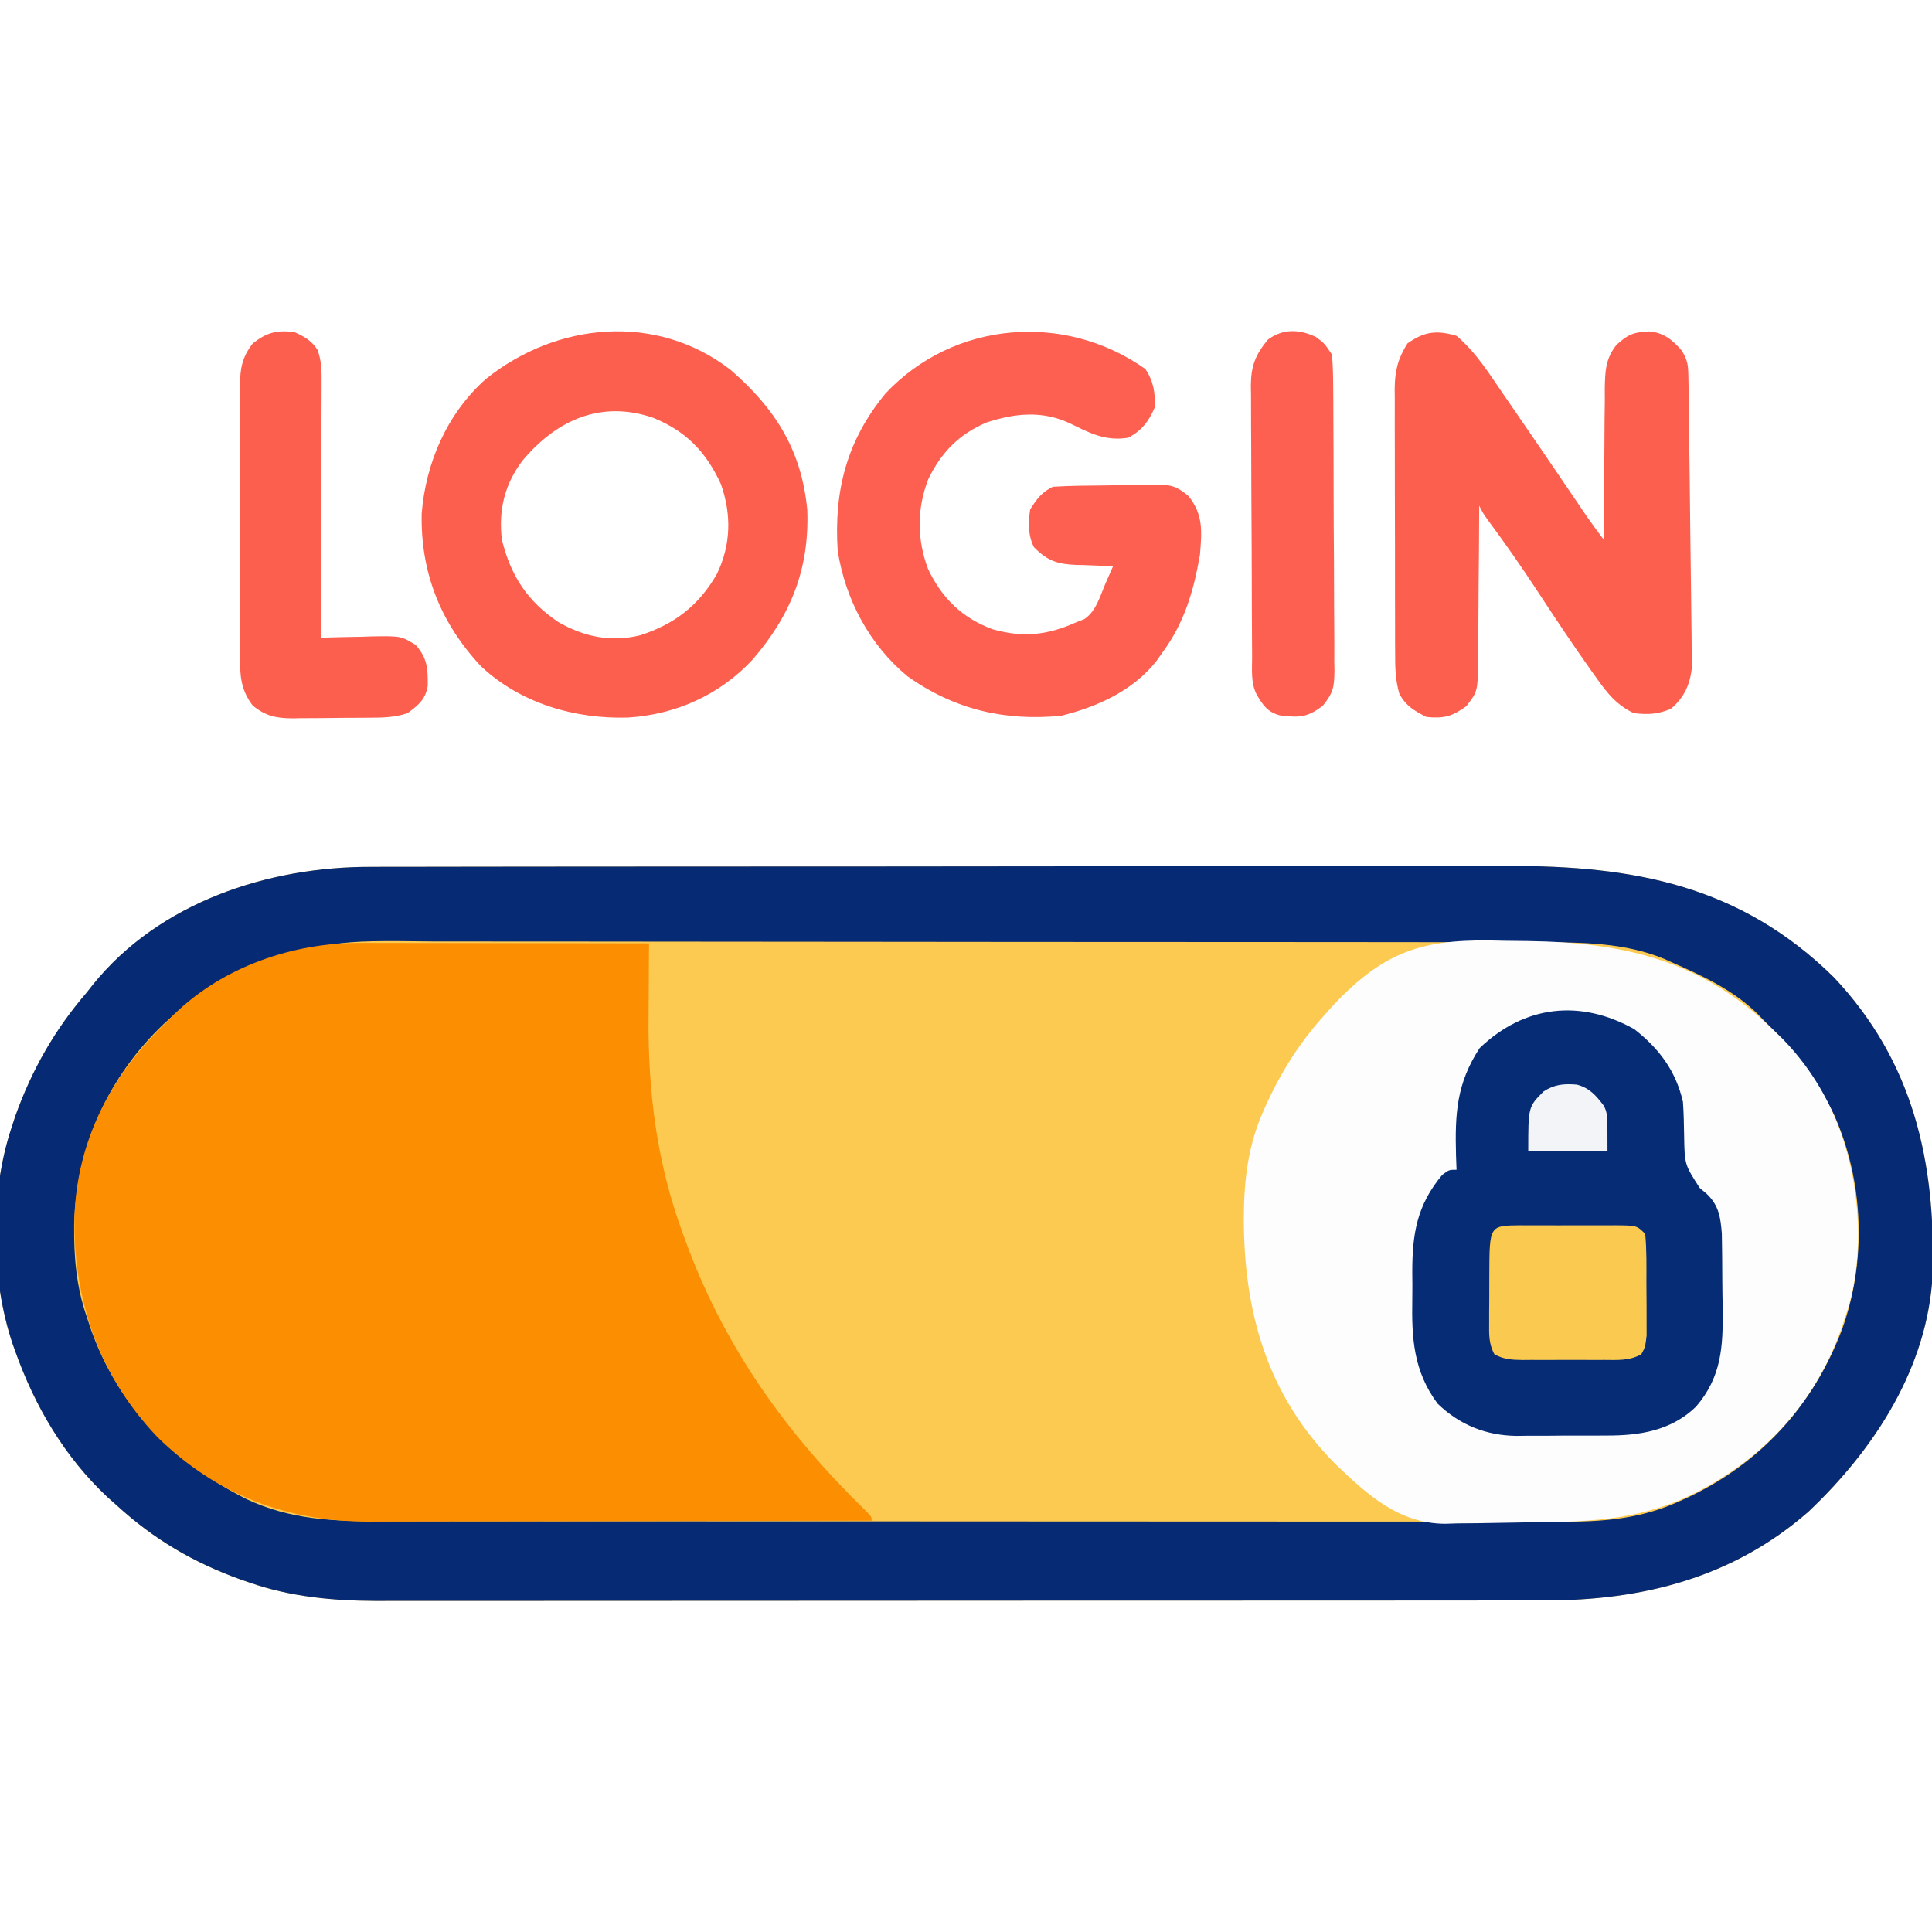
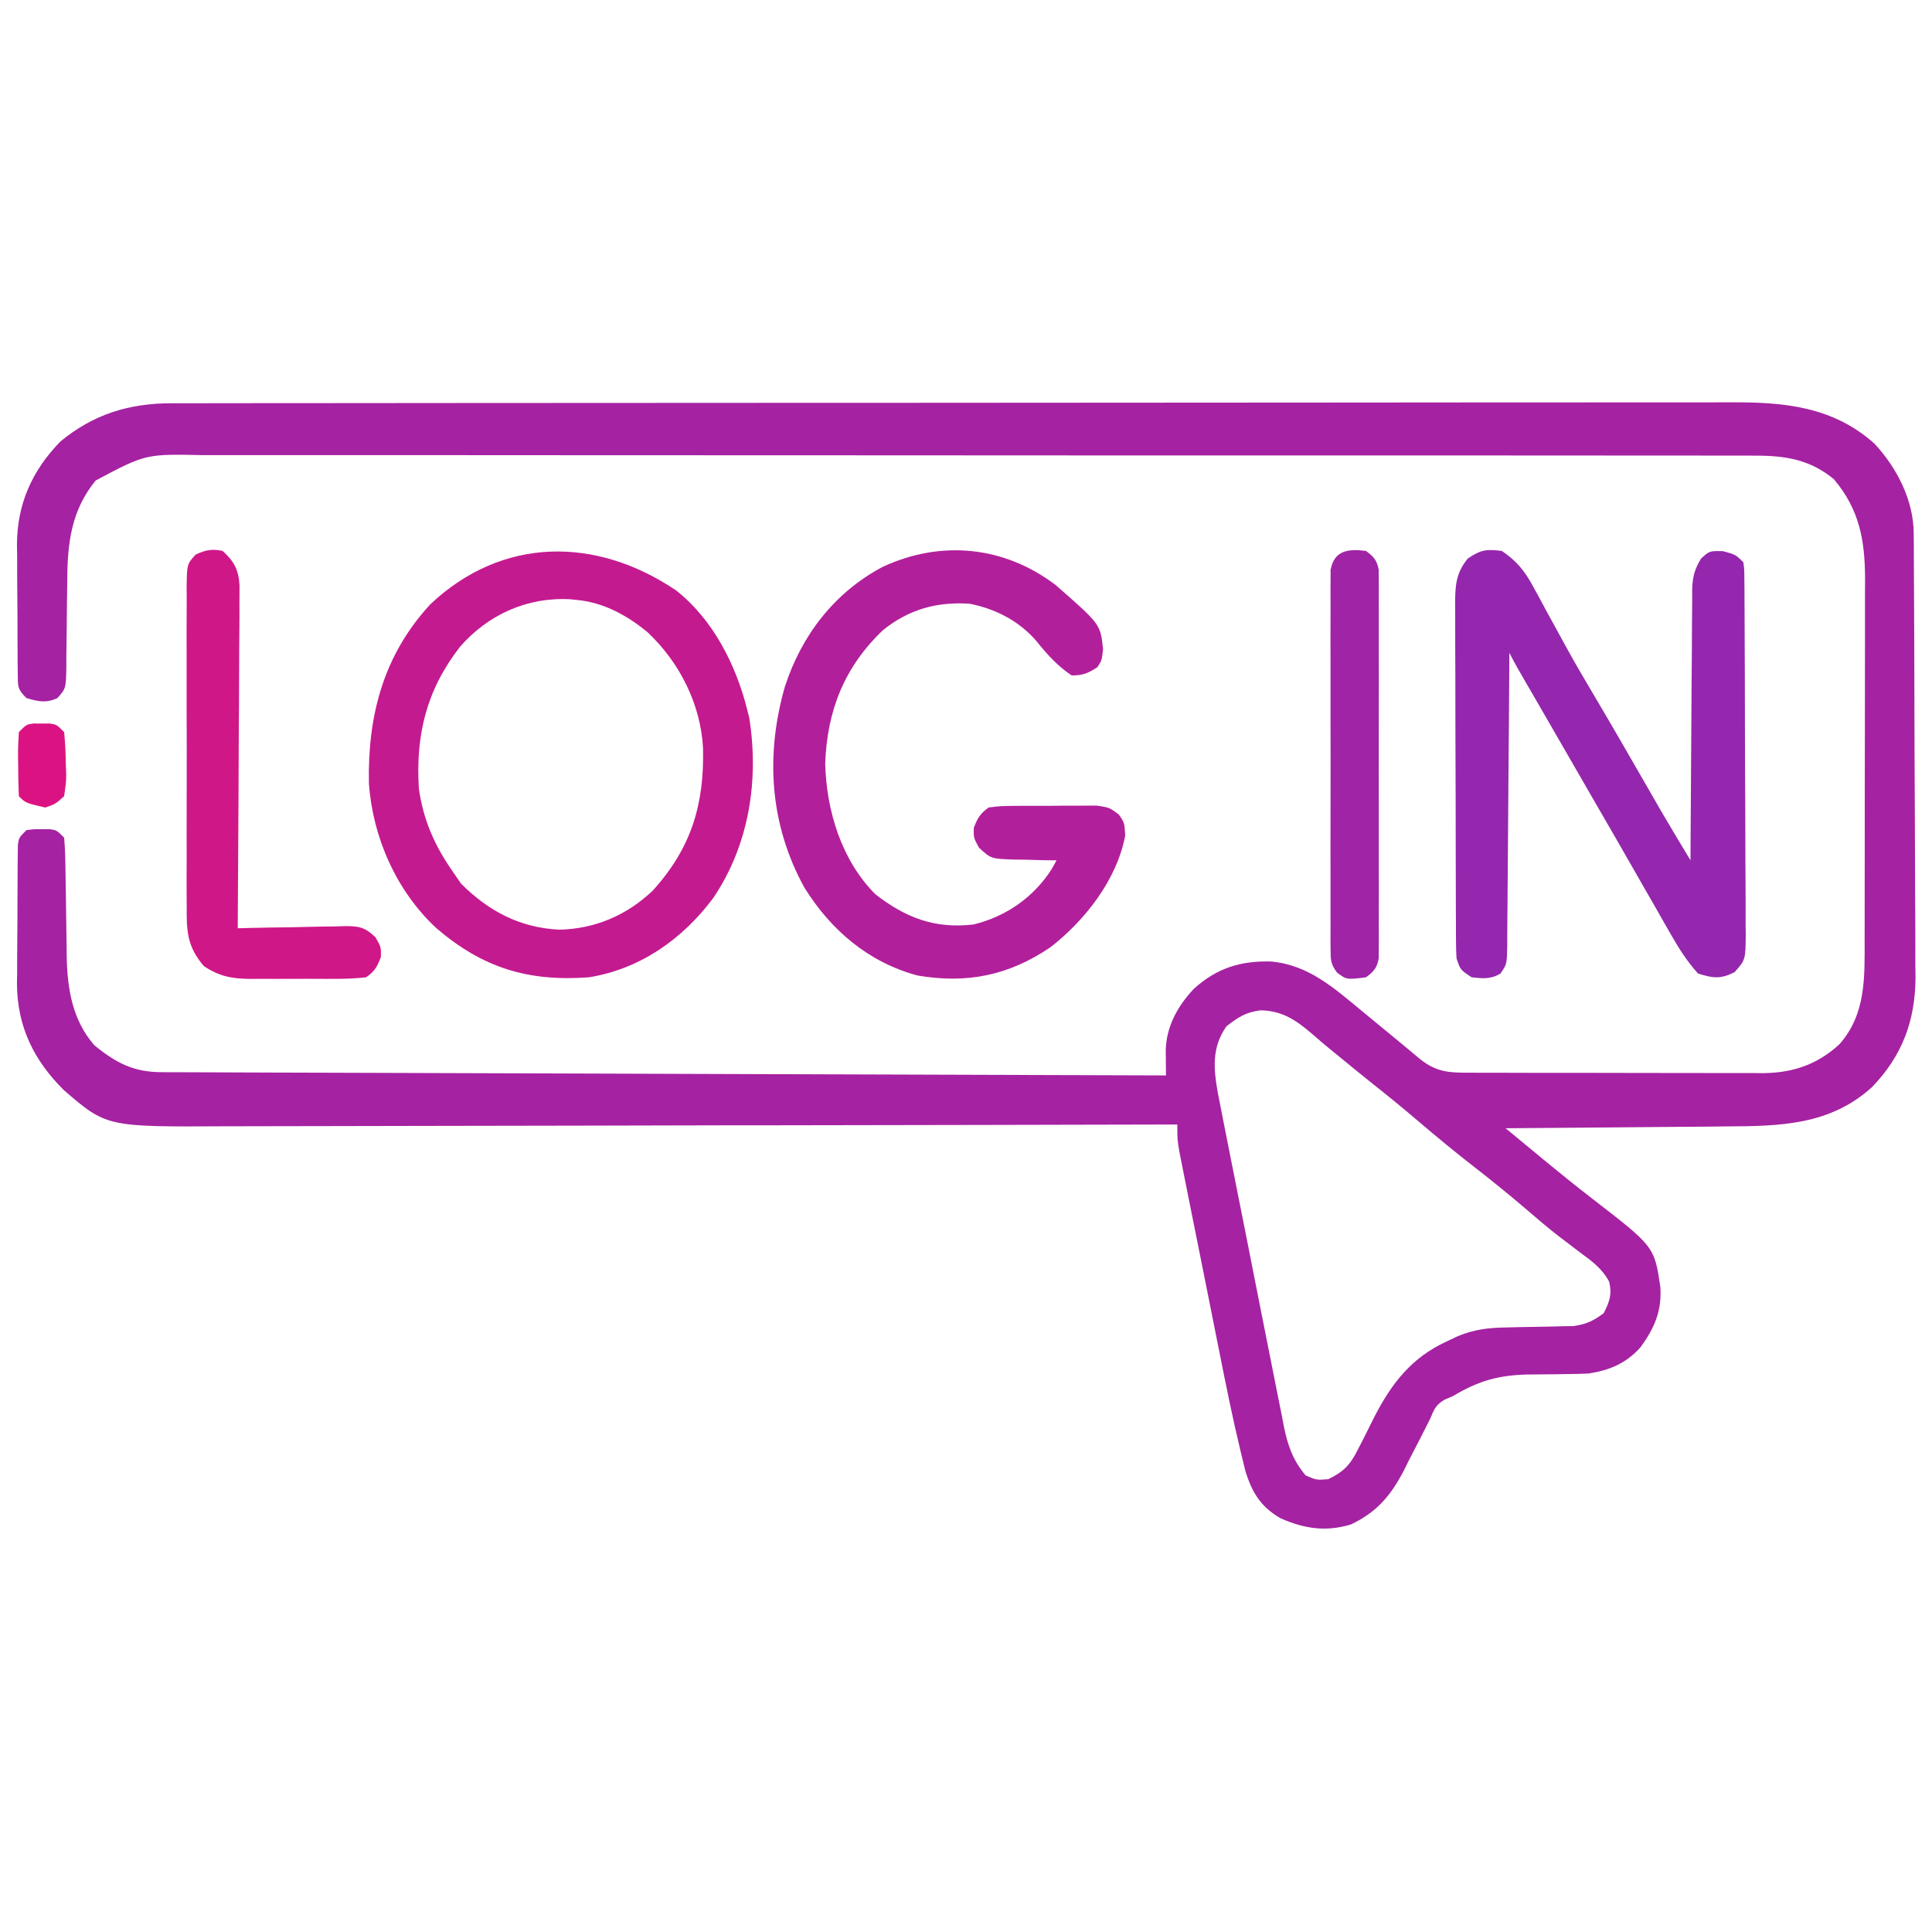
<svg xmlns="http://www.w3.org/2000/svg" version="1.1" width="512" height="512">
-   <path d="M0 0 C1.416 -0.004 2.831 -0.008 4.247 -0.014 C8.109 -0.026 11.972 -0.026 15.834 -0.023 C20.011 -0.023 24.188 -0.034 28.365 -0.043 C36.538 -0.06 44.711 -0.066 52.885 -0.067 C59.534 -0.068 66.183 -0.072 72.832 -0.078 C91.712 -0.096 110.592 -0.105 129.472 -0.103 C130.997 -0.103 130.997 -0.103 132.552 -0.103 C133.57 -0.103 134.588 -0.103 135.637 -0.103 C152.12 -0.102 168.603 -0.121 185.087 -0.149 C202.039 -0.178 218.992 -0.192 235.945 -0.19 C245.452 -0.19 254.958 -0.195 264.464 -0.217 C272.561 -0.235 280.657 -0.239 288.753 -0.226 C292.877 -0.219 297 -0.219 301.124 -0.236 C334.663 -0.369 362.947 4.867 387.739 29.267 C408.755 51.521 414.708 78.036 413.914 107.881 C412.634 132.672 398.556 154.264 380.989 170.892 C360.998 188.361 337.094 194.433 311.071 194.401 C309.695 194.403 308.32 194.405 306.944 194.408 C303.184 194.414 299.423 194.414 295.662 194.413 C291.598 194.413 287.535 194.418 283.471 194.423 C275.517 194.431 267.563 194.434 259.608 194.434 C253.139 194.435 246.67 194.437 240.201 194.44 C221.843 194.449 203.484 194.454 185.125 194.453 C184.136 194.453 183.148 194.453 182.129 194.453 C181.139 194.453 180.148 194.453 179.128 194.453 C163.088 194.452 147.049 194.462 131.009 194.476 C114.521 194.49 98.034 194.497 81.547 194.496 C72.298 194.496 63.049 194.499 53.799 194.509 C45.923 194.519 38.047 194.521 30.171 194.514 C26.158 194.511 22.144 194.511 18.13 194.519 C14.447 194.527 10.763 194.526 7.08 194.517 C5.135 194.515 3.19 194.522 1.246 194.53 C-10.135 194.486 -21.405 193.417 -32.199 189.642 C-33.326 189.254 -33.326 189.254 -34.476 188.858 C-46.9 184.41 -57.496 178.194 -67.261 169.267 C-68.522 168.146 -68.522 168.146 -69.808 167.002 C-81.207 156.31 -89.05 142.915 -94.261 128.267 C-94.486 127.637 -94.71 127.007 -94.941 126.358 C-100.751 109.051 -100.983 86.594 -95.261 69.267 C-94.909 68.192 -94.557 67.117 -94.195 66.01 C-89.809 53.763 -83.74 43.106 -75.261 33.267 C-74.731 32.593 -74.202 31.919 -73.656 31.224 C-55.969 9.345 -27.19 -0.065 0 0 Z " fill="#FCCA50" transform="translate(98.26125,229.7326)" />
-   <path d="M0 0 C1.416 -0.004 2.831 -0.008 4.247 -0.014 C8.109 -0.026 11.972 -0.026 15.834 -0.023 C20.011 -0.023 24.188 -0.034 28.365 -0.043 C36.538 -0.06 44.711 -0.066 52.885 -0.067 C59.534 -0.068 66.183 -0.072 72.832 -0.078 C91.712 -0.096 110.592 -0.105 129.472 -0.103 C130.997 -0.103 130.997 -0.103 132.552 -0.103 C133.57 -0.103 134.588 -0.103 135.637 -0.103 C152.12 -0.102 168.603 -0.121 185.087 -0.149 C202.039 -0.178 218.992 -0.192 235.945 -0.19 C245.452 -0.19 254.958 -0.195 264.464 -0.217 C272.561 -0.235 280.657 -0.239 288.753 -0.226 C292.877 -0.219 297 -0.219 301.124 -0.236 C334.663 -0.369 362.947 4.867 387.739 29.267 C408.755 51.521 414.708 78.036 413.914 107.881 C412.634 132.672 398.556 154.264 380.989 170.892 C360.998 188.361 337.094 194.433 311.071 194.401 C309.695 194.403 308.32 194.405 306.944 194.408 C303.184 194.414 299.423 194.414 295.662 194.413 C291.598 194.413 287.535 194.418 283.471 194.423 C275.517 194.431 267.563 194.434 259.608 194.434 C253.139 194.435 246.67 194.437 240.201 194.44 C221.843 194.449 203.484 194.454 185.125 194.453 C184.136 194.453 183.148 194.453 182.129 194.453 C181.139 194.453 180.148 194.453 179.128 194.453 C163.088 194.452 147.049 194.462 131.009 194.476 C114.521 194.49 98.034 194.497 81.547 194.496 C72.298 194.496 63.049 194.499 53.799 194.509 C45.923 194.519 38.047 194.521 30.171 194.514 C26.158 194.511 22.144 194.511 18.13 194.519 C14.447 194.527 10.763 194.526 7.08 194.517 C5.135 194.515 3.19 194.522 1.246 194.53 C-10.135 194.486 -21.405 193.417 -32.199 189.642 C-33.326 189.254 -33.326 189.254 -34.476 188.858 C-46.9 184.41 -57.496 178.194 -67.261 169.267 C-68.522 168.146 -68.522 168.146 -69.808 167.002 C-81.207 156.31 -89.05 142.915 -94.261 128.267 C-94.486 127.637 -94.71 127.007 -94.941 126.358 C-100.751 109.051 -100.983 86.594 -95.261 69.267 C-94.909 68.192 -94.557 67.117 -94.195 66.01 C-89.809 53.763 -83.74 43.106 -75.261 33.267 C-74.731 32.593 -74.202 31.919 -73.656 31.224 C-55.969 9.345 -27.19 -0.065 0 0 Z M-35.699 28.08 C-36.362 28.427 -37.026 28.774 -37.709 29.131 C-43.029 31.986 -47.795 35.187 -52.261 39.267 C-53.091 40.018 -53.922 40.768 -54.777 41.541 C-69.642 55.65 -78.059 74.296 -78.613 94.769 C-78.69 103.325 -78.101 111.126 -75.261 119.267 C-74.909 120.332 -74.557 121.397 -74.195 122.494 C-66.875 143.124 -52.195 157.851 -32.882 167.572 C-21.292 172.998 -10.122 173.416 2.497 173.401 C3.894 173.403 5.291 173.405 6.689 173.408 C10.514 173.414 14.34 173.414 18.166 173.413 C22.298 173.413 26.429 173.418 30.561 173.423 C38.65 173.431 46.74 173.434 54.829 173.434 C61.406 173.435 67.982 173.437 74.559 173.44 C93.216 173.449 111.872 173.454 130.528 173.453 C131.534 173.453 132.539 173.453 133.574 173.453 C134.581 173.453 135.587 173.453 136.624 173.453 C152.935 173.452 169.245 173.462 185.555 173.476 C202.312 173.49 219.07 173.497 235.827 173.496 C245.231 173.496 254.635 173.499 264.039 173.509 C272.045 173.519 280.052 173.521 288.058 173.514 C292.14 173.511 296.223 173.511 300.305 173.519 C304.047 173.527 307.79 173.526 311.532 173.517 C313.516 173.515 315.5 173.522 317.483 173.53 C327.72 173.491 337.236 172.476 346.614 168.205 C347.626 167.75 347.626 167.75 348.659 167.286 C368.293 158.129 382.263 142.754 389.91 122.582 C396.438 104.43 395.71 83.526 387.856 65.853 C383.243 56.224 377.388 48.648 369.739 41.267 C369.034 40.531 368.329 39.795 367.602 39.037 C361.096 32.63 353.016 28.895 344.739 25.267 C344.138 24.995 343.538 24.722 342.919 24.442 C332.404 20.042 320.787 19.972 309.565 20 C308.184 19.996 306.802 19.992 305.42 19.986 C301.661 19.974 297.902 19.974 294.143 19.977 C290.074 19.977 286.005 19.966 281.936 19.957 C273.978 19.94 266.021 19.934 258.064 19.933 C251.592 19.932 245.12 19.928 238.647 19.922 C220.267 19.904 201.887 19.895 183.507 19.897 C182.023 19.897 182.023 19.897 180.51 19.897 C179.519 19.897 178.529 19.897 177.509 19.897 C161.461 19.898 145.413 19.879 129.365 19.851 C112.857 19.822 96.349 19.808 79.841 19.81 C70.586 19.81 61.33 19.805 52.074 19.783 C44.194 19.765 36.314 19.761 28.434 19.774 C24.42 19.781 20.406 19.781 16.392 19.764 C-10.498 19.45 -10.498 19.45 -35.699 28.08 Z " fill="#062A74" transform="translate(98.26125,229.7326)" />
-   <path d="M0 0 C0.83 -0 1.66 -0 2.515 -0 C5.242 0 7.969 0.008 10.696 0.016 C12.593 0.018 14.49 0.019 16.387 0.02 C21.368 0.024 26.35 0.034 31.331 0.045 C36.419 0.055 41.506 0.06 46.594 0.065 C56.568 0.075 66.542 0.092 76.516 0.114 C76.503 1.641 76.503 1.641 76.489 3.2 C76.458 7.046 76.439 10.893 76.423 14.739 C76.415 16.391 76.404 18.043 76.389 19.695 C76.216 39.517 78.595 58.429 85.516 77.114 C85.969 78.348 86.421 79.583 86.887 80.856 C97.131 107.954 113.239 130.354 133.934 150.469 C135.516 152.114 135.516 152.114 135.516 153.114 C116.948 153.16 98.38 153.196 79.812 153.217 C71.19 153.227 62.567 153.241 53.945 153.264 C46.425 153.284 38.906 153.297 31.386 153.302 C27.408 153.304 23.431 153.31 19.453 153.325 C15.7 153.339 11.948 153.343 8.195 153.34 C6.179 153.341 4.163 153.351 2.148 153.362 C-19.524 153.314 -38.121 146.251 -53.726 131 C-69.216 114.787 -76.111 94.548 -75.75 72.453 C-75.006 52.112 -65.962 35.063 -51.484 21.114 C-50.767 20.377 -50.05 19.641 -49.312 18.883 C-36.356 6.293 -17.821 -0.083 0 0 Z " fill="#FC8E01" transform="translate(95.48389,249.8865)" />
-   <path d="M0 0 C2.09 0.028 4.181 0.052 6.271 0.072 C31.842 0.429 52.629 5.241 71.438 23.688 C72.201 24.415 72.964 25.142 73.75 25.891 C87.619 40.049 93.707 58.5 93.875 78 C93.78 85.579 92.947 92.493 90.438 99.688 C90.086 100.752 89.734 101.817 89.371 102.914 C82.258 122.961 68.247 137.785 49.271 147.024 C34.692 153.9 21.224 154.013 5.297 154.147 C2.898 154.174 0.498 154.215 -1.9 154.271 C-5.387 154.35 -8.872 154.383 -12.359 154.406 C-13.418 154.439 -14.477 154.472 -15.568 154.506 C-27.819 154.474 -36.259 146.765 -44.707 138.633 C-62.826 120.363 -68.957 98.302 -68.945 73.287 C-68.867 63.012 -67.794 54.076 -63.562 44.688 C-63.268 44.033 -62.973 43.378 -62.669 42.703 C-58.718 34.221 -53.86 26.638 -47.562 19.688 C-46.825 18.857 -46.088 18.027 -45.328 17.172 C-30.987 1.893 -20.316 -0.656 0 0 Z " fill="#FDFDFD" transform="translate(398.5625,249.3125)" />
-   <path d="M0 0 C6.553 5.128 10.998 11.037 12.875 19.25 C13.092 22.289 13.134 25.329 13.188 28.375 C13.322 35.862 13.322 35.862 17.312 42.062 C17.93 42.585 18.547 43.107 19.184 43.645 C22.375 46.674 22.842 49.835 23.181 54.147 C23.215 55.664 23.236 57.182 23.246 58.699 C23.255 59.512 23.264 60.325 23.273 61.162 C23.288 62.879 23.297 64.596 23.301 66.313 C23.312 68.912 23.362 71.509 23.412 74.107 C23.51 84.113 23.144 92.132 16.317 100.059 C9.713 106.415 1.406 107.716 -7.438 107.684 C-8.291 107.689 -9.145 107.694 -10.025 107.699 C-11.816 107.706 -13.608 107.705 -15.399 107.696 C-18.119 107.688 -20.836 107.716 -23.555 107.748 C-25.307 107.75 -27.06 107.749 -28.812 107.746 C-29.613 107.757 -30.413 107.769 -31.238 107.78 C-39.267 107.682 -46.302 104.877 -52.125 99.25 C-58.563 90.631 -59.044 81.82 -58.852 71.513 C-58.812 69.12 -58.832 66.733 -58.857 64.34 C-58.851 54.189 -57.642 46.671 -50.938 38.625 C-49.125 37.25 -49.125 37.25 -47.125 37.25 C-47.171 35.994 -47.218 34.739 -47.266 33.445 C-47.553 22.43 -47.163 14.426 -41 5 C-29.104 -6.379 -14.304 -8.01 0 0 Z " fill="#072C76" transform="translate(433.125,272.75)" />
-   <path d="M0 0 C5.117 4.336 8.614 9.937 12.375 15.438 C13.067 16.441 13.76 17.445 14.473 18.48 C20.086 26.628 25.661 34.803 31.214 42.992 C31.8 43.854 32.385 44.717 32.988 45.605 C33.499 46.36 34.01 47.114 34.536 47.891 C35.977 49.967 37.479 51.983 39 54 C39.001 53.412 39.003 52.824 39.004 52.218 C39.024 46.086 39.078 39.954 39.153 33.822 C39.176 31.535 39.19 29.248 39.196 26.96 C39.205 23.668 39.246 20.378 39.293 17.086 C39.287 15.557 39.287 15.557 39.281 13.998 C39.375 9.397 39.456 6.036 42.415 2.364 C45.539 -0.493 47.012 -0.958 51.074 -1.172 C54.926 -0.828 57.125 1.011 59.61 3.819 C61.222 6.348 61.392 7.73 61.432 10.704 C61.452 11.639 61.472 12.575 61.492 13.538 C61.502 15.057 61.502 15.057 61.512 16.605 C61.53 17.666 61.548 18.726 61.567 19.819 C61.622 23.275 61.655 26.731 61.688 30.188 C61.718 32.555 61.75 34.922 61.782 37.29 C61.843 42.001 61.895 46.713 61.937 51.424 C61.981 56.331 62.045 61.237 62.123 66.144 C62.17 69.197 62.202 72.249 62.229 75.303 C62.243 76.672 62.261 78.042 62.284 79.411 C62.314 81.282 62.321 83.153 62.328 85.023 C62.337 86.044 62.347 87.064 62.356 88.115 C61.8 92.616 60.242 95.965 56.75 98.875 C53.238 100.312 50.767 100.404 47 100 C42.499 97.884 39.989 94.79 37.188 90.812 C36.5 89.857 36.5 89.857 35.798 88.882 C30.631 81.626 25.727 74.184 20.835 66.741 C16.9 60.77 12.83 54.936 8.573 49.188 C7 47 7 47 6 45 C5.999 45.615 5.997 46.231 5.996 46.865 C5.976 53.273 5.922 59.68 5.847 66.088 C5.824 68.479 5.81 70.87 5.804 73.26 C5.795 76.699 5.754 80.136 5.707 83.574 C5.713 85.176 5.713 85.176 5.719 86.81 C5.573 94.254 5.573 94.254 2.581 98.152 C-1.24 100.888 -3.271 101.455 -8 101 C-11.227 99.325 -13.403 98.102 -15.155 94.867 C-16.246 91.165 -16.287 87.64 -16.275 83.817 C-16.28 83.006 -16.285 82.196 -16.29 81.361 C-16.304 78.69 -16.303 76.019 -16.301 73.348 C-16.305 71.486 -16.309 69.624 -16.314 67.762 C-16.321 63.863 -16.321 59.963 -16.316 56.064 C-16.31 51.072 -16.327 46.082 -16.35 41.09 C-16.365 37.246 -16.366 33.402 -16.363 29.558 C-16.363 27.718 -16.368 25.878 -16.378 24.038 C-16.391 21.463 -16.384 18.888 -16.372 16.313 C-16.384 15.179 -16.384 15.179 -16.395 14.022 C-16.348 9.279 -15.543 6.013 -13 2 C-8.476 -1.187 -5.294 -1.54 0 0 Z " fill="#FD5F4F" transform="translate(386,89)" />
-   <path d="M0 0 C11.842 10.252 18.81 21.199 20.34 37.117 C20.919 52.812 15.974 65.069 5.816 76.828 C-2.868 86.165 -14.551 91.377 -27.211 92.152 C-41.242 92.571 -55.662 88.395 -66.086 78.602 C-76.827 67.167 -82.184 53.694 -81.844 38.062 C-80.759 24.534 -75.054 11.515 -64.863 2.449 C-46.09 -12.639 -19.644 -15.184 0 0 Z M-55.055 23.973 C-59.87 30.275 -61.529 37.142 -60.598 44.992 C-58.293 54.515 -53.766 61.422 -45.598 66.867 C-38.699 70.808 -31.671 72.231 -23.926 70.34 C-14.823 67.41 -8.304 62.371 -3.566 54.016 C0.11 46.336 0.292 38.371 -2.539 30.312 C-6.491 21.73 -11.734 16.294 -20.484 12.719 C-34.223 7.995 -46.011 13.212 -55.055 23.973 Z " fill="#FD5F4F" transform="translate(193.5977,98.00781)" />
-   <path d="M0 0 C2.134 3.247 2.638 6.326 2.438 10.188 C0.889 13.856 -1.025 16.32 -4.562 18.188 C-10.556 19.166 -14.768 16.982 -20.012 14.379 C-27.339 10.956 -34.595 11.672 -42.105 14.152 C-49.408 17.229 -54.139 22.105 -57.562 29.188 C-60.609 37.022 -60.577 45.18 -57.598 53.023 C-53.917 60.719 -48.585 65.95 -40.555 68.934 C-32.554 71.208 -26.102 70.555 -18.562 67.188 C-17.779 66.878 -16.995 66.569 -16.188 66.25 C-13.013 64.175 -11.93 59.82 -10.438 56.438 C-10.084 55.638 -9.731 54.839 -9.367 54.016 C-9.102 53.412 -8.836 52.809 -8.562 52.188 C-10.208 52.149 -10.208 52.149 -11.887 52.109 C-13.341 52.053 -14.796 51.996 -16.25 51.938 C-16.971 51.923 -17.692 51.909 -18.436 51.895 C-23.344 51.67 -25.982 50.83 -29.562 47.188 C-31.163 43.986 -31.062 40.662 -30.562 37.188 C-28.769 34.377 -27.544 32.678 -24.562 31.188 C-19.907 30.905 -15.251 30.874 -10.587 30.837 C-9.034 30.821 -7.481 30.794 -5.929 30.755 C-3.685 30.7 -1.443 30.679 0.801 30.664 C1.491 30.641 2.18 30.619 2.891 30.595 C6.783 30.612 8.31 31.082 11.352 33.595 C15.365 38.584 14.945 42.957 14.438 49.188 C12.761 58.836 10.333 67.204 4.438 75.188 C3.986 75.831 3.535 76.474 3.07 77.137 C-3.075 85.139 -12.768 89.527 -22.375 91.875 C-37.322 93.34 -50.706 90.189 -63.07 81.406 C-73.159 73.061 -79.501 61.082 -81.562 48.188 C-82.599 32.219 -79.149 18.88 -68.875 6.438 C-50.75 -12.825 -21.382 -15.124 0 0 Z " fill="#FD5F50" transform="translate(303.5625,97.8125)" />
-   <path d="M0 0 C2.706 1.23 4.446 2.186 6.126 4.656 C7.343 7.92 7.239 10.767 7.227 14.247 C7.227 14.969 7.228 15.692 7.228 16.436 C7.227 18.817 7.211 21.197 7.195 23.578 C7.192 25.232 7.189 26.885 7.187 28.538 C7.179 32.885 7.159 37.232 7.137 41.578 C7.117 46.016 7.108 50.453 7.098 54.891 C7.076 63.594 7.042 72.297 7 81 C7.96 80.969 7.96 80.969 8.94 80.937 C11.856 80.853 14.771 80.801 17.688 80.75 C18.695 80.716 19.702 80.683 20.74 80.648 C28.25 80.549 28.25 80.549 32.145 82.891 C35.269 86.443 35.393 89.134 35.355 93.738 C34.787 97.357 32.848 98.88 30 101 C26.496 102.168 23.311 102.181 19.664 102.203 C18.948 102.209 18.231 102.215 17.493 102.22 C15.979 102.23 14.464 102.236 12.949 102.24 C10.64 102.25 8.332 102.281 6.023 102.312 C4.549 102.319 3.076 102.324 1.602 102.328 C0.915 102.34 0.228 102.353 -0.479 102.366 C-4.842 102.345 -7.591 101.761 -11 99 C-14.301 94.73 -14.429 90.821 -14.388 85.617 C-14.393 84.786 -14.399 83.954 -14.404 83.097 C-14.417 80.356 -14.409 77.616 -14.398 74.875 C-14.4 72.966 -14.403 71.057 -14.407 69.148 C-14.412 65.15 -14.405 61.152 -14.391 57.154 C-14.374 52.033 -14.384 46.912 -14.402 41.791 C-14.413 37.849 -14.409 33.908 -14.401 29.967 C-14.399 28.079 -14.402 26.191 -14.409 24.303 C-14.417 21.662 -14.405 19.023 -14.388 16.383 C-14.394 15.604 -14.4 14.826 -14.407 14.024 C-14.354 9.502 -13.791 6.598 -11 3 C-7.324 0.119 -4.633 -0.579 0 0 Z " fill="#FD5F4F" transform="translate(78,88)" />
-   <path d="M0 0 C2.25 1.688 2.25 1.688 4.25 4.688 C4.46 7.56 4.554 10.337 4.556 13.21 C4.569 14.516 4.569 14.516 4.582 15.848 C4.606 18.729 4.614 21.61 4.621 24.492 C4.63 26.494 4.639 28.495 4.648 30.497 C4.665 34.695 4.673 38.893 4.676 43.091 C4.681 48.471 4.719 53.849 4.764 59.229 C4.794 63.364 4.801 67.498 4.802 71.634 C4.806 73.617 4.819 75.6 4.84 77.583 C4.867 80.358 4.862 83.131 4.849 85.906 C4.864 86.725 4.879 87.544 4.894 88.387 C4.839 92.674 4.632 94.215 1.838 97.674 C-2.302 100.896 -4.476 100.882 -9.555 100.27 C-12.864 99.392 -14.066 97.564 -15.75 94.688 C-17.33 91.528 -16.915 88.131 -16.927 84.661 C-16.937 83.417 -16.937 83.417 -16.947 82.148 C-16.967 79.395 -16.978 76.643 -16.988 73.891 C-16.992 72.951 -16.996 72.012 -17.001 71.044 C-17.022 66.07 -17.036 61.097 -17.045 56.123 C-17.056 50.987 -17.091 45.852 -17.13 40.716 C-17.156 36.766 -17.165 32.816 -17.168 28.867 C-17.173 26.974 -17.185 25.081 -17.203 23.188 C-17.228 20.535 -17.227 17.884 -17.22 15.231 C-17.233 14.452 -17.246 13.673 -17.259 12.869 C-17.21 7.702 -16.123 4.811 -12.75 0.688 C-8.725 -2.264 -4.409 -2.104 0 0 Z " fill="#FD6050" transform="translate(348.75,89.3125)" />
-   <path d="M0 0 C0.793 0.004 1.585 0.008 2.402 0.012 C3.623 0.009 3.623 0.009 4.868 0.006 C6.589 0.005 8.311 0.009 10.033 0.017 C12.673 0.028 15.313 0.017 17.953 0.004 C19.624 0.006 21.294 0.008 22.965 0.012 C23.757 0.008 24.55 0.004 25.367 0 C30.954 0.048 30.954 0.048 33.183 2.278 C33.582 6.535 33.512 10.807 33.499 15.081 C33.496 17.204 33.519 19.325 33.545 21.448 C33.547 22.796 33.548 24.144 33.547 25.493 C33.55 26.721 33.553 27.95 33.556 29.215 C33.183 32.278 33.183 32.278 32.151 34.177 C29.03 35.923 25.823 35.705 22.34 35.676 C21.191 35.681 21.191 35.681 20.02 35.685 C18.403 35.687 16.786 35.682 15.168 35.669 C12.692 35.653 10.218 35.669 7.742 35.688 C6.17 35.686 4.599 35.682 3.027 35.676 C2.287 35.682 1.546 35.688 0.783 35.695 C-2.046 35.656 -4.286 35.575 -6.784 34.177 C-8.362 31.275 -8.188 28.777 -8.18 25.493 C-8.18 24.836 -8.181 24.179 -8.181 23.502 C-8.179 22.116 -8.169 20.73 -8.153 19.344 C-8.129 17.219 -8.132 15.096 -8.139 12.971 C-8.085 0.069 -8.085 0.069 0 0 Z " fill="#F9C950" transform="translate(402.8165,324.7221)" />
-   <path d="M0 0 C3.39 0.911 5.042 2.841 7.121 5.57 C8.121 7.57 8.121 7.57 8.121 17.57 C1.191 17.57 -5.739 17.57 -12.879 17.57 C-12.879 5.883 -12.879 5.883 -8.793 1.797 C-5.855 -0.086 -3.434 -0.266 0 0 Z " fill="#F2F4F8" transform="translate(417.8789,287.4297)" />
+   <path d="M0 0 C0.74 -0 1.48 -0 2.24 -0.01 C4.72 -0.01 7.2 -0.01 9.69 -0.01 C11.48 -0.01 13.28 -0.01 15.07 -0.02 C20.01 -0.03 24.95 -0.03 29.89 -0.03 C35.21 -0.03 40.53 -0.04 45.86 -0.04 C57.5 -0.06 69.15 -0.06 80.79 -0.07 C88.06 -0.07 95.33 -0.08 102.6 -0.08 C122.73 -0.09 142.86 -0.1 162.99 -0.11 C164.28 -0.11 165.57 -0.11 166.89 -0.11 C168.18 -0.11 169.48 -0.11 170.81 -0.11 C173.42 -0.11 176.04 -0.11 178.66 -0.11 C180.61 -0.11 180.61 -0.11 182.59 -0.11 C203.63 -0.11 224.66 -0.13 245.7 -0.15 C267.29 -0.18 288.88 -0.19 310.48 -0.19 C322.6 -0.19 334.73 -0.2 346.85 -0.22 C357.18 -0.23 367.5 -0.24 377.83 -0.23 C383.09 -0.22 388.36 -0.23 393.63 -0.24 C398.45 -0.25 403.28 -0.25 408.1 -0.24 C409.84 -0.24 411.59 -0.24 413.33 -0.25 C427.48 -0.32 440.37 0.87 451.39 10.73 C457.32 17.14 461.71 25.69 461.76 34.46 C461.77 35.57 461.78 36.67 461.79 37.81 C461.79 39.63 461.79 39.63 461.8 41.49 C461.81 42.77 461.82 44.05 461.82 45.36 C461.85 49.61 461.87 53.85 461.88 58.1 C461.89 59.56 461.89 61.02 461.9 62.49 C461.92 68.59 461.94 74.68 461.95 80.78 C461.96 89.5 462 98.21 462.05 106.93 C462.09 113.07 462.11 119.2 462.12 125.34 C462.12 129 462.13 132.66 462.17 136.32 C462.2 140.42 462.2 144.51 462.19 148.61 C462.21 149.8 462.22 151 462.24 152.23 C462.16 163.66 458.71 172.96 450.7 181.23 C439.55 191.36 426.25 191.59 411.91 191.64 C410.22 191.66 408.53 191.68 406.84 191.7 C402.44 191.74 398.03 191.77 393.62 191.8 C389.11 191.83 384.6 191.88 380.08 191.92 C371.26 192.01 362.43 192.08 353.61 192.13 C356.28 194.34 358.95 196.55 361.63 198.76 C362.38 199.38 363.12 200 363.89 200.63 C368.06 204.07 372.27 207.46 376.55 210.77 C393.02 223.49 393.02 223.49 394.61 234.13 C395.05 240.52 393.08 245.05 389.35 250.18 C385.55 254.42 381.19 256.26 375.61 257.13 C373.67 257.22 371.72 257.26 369.78 257.27 C368.11 257.3 368.11 257.3 366.41 257.33 C364.1 257.36 361.79 257.38 359.48 257.39 C351.63 257.56 346.32 259.12 339.61 263.13 C338.9 263.43 338.19 263.73 337.46 264.04 C335.09 265.43 334.65 266.62 333.61 269.13 C331.79 272.78 329.93 276.39 328.04 280.01 C327.56 280.99 327.07 281.97 326.57 282.98 C323.06 289.62 319.46 293.86 312.61 297.13 C305.97 299.14 300.22 298.26 293.97 295.49 C288.69 292.46 286.34 288.58 284.6 282.79 C284.3 281.53 283.99 280.26 283.67 278.95 C283.5 278.25 283.33 277.55 283.16 276.83 C281.22 268.7 279.56 260.5 277.93 252.3 C277.6 250.65 277.27 249.01 276.94 247.36 C276.26 243.94 275.58 240.52 274.9 237.1 C274.02 232.72 273.15 228.34 272.27 223.97 C271.59 220.58 270.91 217.19 270.23 213.8 C269.91 212.19 269.59 210.57 269.26 208.95 C268.81 206.71 268.36 204.46 267.92 202.22 C267.67 200.94 267.41 199.67 267.15 198.35 C266.61 195.13 266.61 195.13 266.61 191.13 C265.74 191.13 265.74 191.13 264.86 191.14 C230.63 191.23 196.4 191.29 162.17 191.34 C158.06 191.34 153.94 191.35 149.83 191.35 C149.01 191.35 148.19 191.35 147.35 191.35 C134.1 191.37 120.86 191.4 107.61 191.44 C94.01 191.48 80.41 191.5 66.81 191.51 C58.43 191.51 50.04 191.53 41.66 191.56 C35.9 191.58 30.14 191.59 24.39 191.59 C21.07 191.58 17.75 191.59 14.43 191.61 C-17.17 191.78 -17.17 191.78 -28.46 182.04 C-36.44 174.14 -40.82 165.19 -40.9 153.88 C-40.88 152.43 -40.88 152.43 -40.85 150.94 C-40.85 149.92 -40.85 148.9 -40.85 147.84 C-40.85 145.7 -40.83 143.55 -40.81 141.41 C-40.77 138.11 -40.76 134.82 -40.76 131.53 C-40.75 129.44 -40.74 127.35 -40.73 125.26 C-40.73 124.27 -40.73 123.28 -40.72 122.27 C-40.71 121.36 -40.7 120.45 -40.68 119.51 C-40.68 118.71 -40.67 117.91 -40.66 117.09 C-40.39 115.13 -40.39 115.13 -38.39 113.13 C-36.52 112.87 -36.52 112.87 -34.39 112.88 C-33.69 112.88 -32.99 112.87 -32.27 112.87 C-30.39 113.13 -30.39 113.13 -28.39 115.13 C-28.17 117.89 -28.07 120.56 -28.05 123.32 C-28.04 124.14 -28.02 124.96 -28.01 125.81 C-27.96 128.43 -27.92 131.06 -27.89 133.69 C-27.85 137.13 -27.8 140.57 -27.74 144.01 C-27.73 144.79 -27.73 145.57 -27.72 146.37 C-27.57 155.06 -26.27 163.41 -20.39 170.13 C-14.75 174.77 -10 177.25 -2.67 177.27 C-1.72 177.28 -0.77 177.28 0.22 177.29 C1.78 177.29 1.78 177.29 3.38 177.29 C4.49 177.29 5.6 177.3 6.74 177.3 C10.47 177.32 14.2 177.33 17.94 177.34 C20.61 177.35 23.28 177.36 25.95 177.37 C31.71 177.39 37.46 177.41 43.22 177.42 C51.54 177.45 59.86 177.47 68.18 177.5 C81.69 177.55 95.19 177.59 108.69 177.63 C121.81 177.67 134.93 177.71 148.04 177.76 C149.25 177.76 149.25 177.76 150.49 177.77 C154.55 177.78 158.6 177.79 162.66 177.81 C196.31 177.92 229.96 178.03 263.61 178.13 C263.6 177.51 263.59 176.9 263.58 176.26 C263.58 175.45 263.57 174.64 263.57 173.81 C263.56 173.01 263.55 172.2 263.54 171.38 C263.72 165.11 266.74 159.66 270.98 155.19 C277.03 149.7 283.33 147.72 291.45 147.94 C301.4 148.84 308.19 155.01 315.61 161.13 C316.33 161.73 317.06 162.32 317.8 162.93 C320.86 165.44 323.92 167.95 326.96 170.48 C327.65 171.06 328.34 171.63 329.05 172.23 C329.67 172.74 330.28 173.25 330.91 173.78 C335.42 177.38 338.8 177.42 344.36 177.41 C345.25 177.41 346.15 177.42 347.07 177.42 C350.03 177.44 353 177.43 355.96 177.43 C358.02 177.44 360.09 177.44 362.15 177.45 C366.47 177.45 370.8 177.45 375.13 177.45 C380.66 177.44 386.19 177.46 391.73 177.48 C395.99 177.5 400.25 177.5 404.51 177.49 C406.55 177.49 408.59 177.5 410.63 177.51 C413.49 177.52 416.35 177.52 419.21 177.5 C420.04 177.51 420.88 177.52 421.74 177.53 C429.66 177.46 436.17 175.31 442.07 169.87 C449.17 161.86 448.76 152.03 448.75 141.92 C448.75 140.81 448.76 139.71 448.76 138.56 C448.77 134.91 448.77 131.26 448.77 127.61 C448.78 125.06 448.78 122.51 448.78 119.97 C448.79 114.63 448.79 109.3 448.79 103.96 C448.79 97.82 448.8 91.67 448.82 85.52 C448.83 79.59 448.84 73.65 448.84 67.71 C448.84 65.2 448.84 62.68 448.85 60.17 C448.86 56.64 448.86 53.12 448.85 49.6 C448.85 48.57 448.86 47.53 448.87 46.47 C448.82 36.17 447.36 28.16 440.61 20.13 C434.41 14.99 427.88 13.88 419.99 13.88 C419.25 13.87 418.52 13.87 417.76 13.87 C415.29 13.86 412.82 13.86 410.35 13.87 C408.56 13.87 406.77 13.86 404.98 13.86 C400.06 13.85 395.15 13.85 390.23 13.86 C384.93 13.86 379.63 13.85 374.33 13.84 C363.94 13.83 353.56 13.83 343.17 13.83 C334.73 13.83 326.29 13.83 317.85 13.82 C316.64 13.82 315.44 13.82 314.21 13.82 C311.77 13.82 309.33 13.82 306.89 13.82 C284 13.81 261.12 13.81 238.23 13.82 C217.3 13.82 196.36 13.81 175.42 13.79 C153.92 13.77 132.43 13.76 110.93 13.77 C98.86 13.77 86.79 13.77 74.72 13.75 C64.44 13.74 54.17 13.74 43.89 13.75 C38.65 13.76 33.41 13.76 28.17 13.75 C23.37 13.74 18.57 13.74 13.77 13.75 C12.03 13.76 10.29 13.75 8.56 13.75 C-6.8 13.42 -6.8 13.42 -20.05 20.48 C-26.53 28.42 -27.52 37.07 -27.57 46.92 C-27.59 48.62 -27.62 50.32 -27.64 52.02 C-27.68 54.68 -27.71 57.34 -27.72 60 C-27.74 62.58 -27.78 65.16 -27.82 67.74 C-27.82 68.53 -27.82 69.33 -27.81 70.15 C-27.94 75.62 -27.94 75.62 -30.23 78.17 C-33.29 79.53 -35.23 79.03 -38.39 78.13 C-40.82 75.7 -40.65 75.08 -40.68 71.75 C-40.7 70.84 -40.71 69.93 -40.72 69 C-40.73 68.01 -40.73 67.02 -40.73 66.01 C-40.74 64.99 -40.74 63.97 -40.75 62.93 C-40.76 60.77 -40.76 58.61 -40.76 56.45 C-40.77 53.17 -40.8 49.9 -40.84 46.62 C-40.85 44.52 -40.85 42.42 -40.85 40.32 C-40.87 39.35 -40.88 38.38 -40.9 37.38 C-40.83 26.62 -36.88 17.83 -29.39 10.13 C-20.65 2.93 -11.24 0.01 0 0 Z M279.61 165.13 C275.71 170.78 276.19 176.21 277.34 182.73 C277.68 184.49 278.03 186.25 278.38 188.01 C278.57 188.98 278.76 189.94 278.95 190.94 C279.57 194.12 280.21 197.3 280.84 200.48 C281.28 202.7 281.72 204.91 282.16 207.13 C283.08 211.77 284 216.41 284.93 221.05 C286.12 227 287.29 232.94 288.45 238.89 C289.35 243.46 290.27 248.04 291.18 252.62 C291.62 254.81 292.05 257 292.48 259.19 C293.08 262.26 293.7 265.32 294.32 268.38 C294.49 269.28 294.66 270.19 294.84 271.12 C295.91 276.31 297.19 280.02 300.61 284.13 C303.5 285.38 303.5 285.38 306.61 285.13 C310.68 283.18 312.44 281.32 314.44 277.31 C314.93 276.36 315.42 275.41 315.92 274.44 C316.91 272.46 317.9 270.49 318.88 268.51 C323.42 259.72 328.69 252.93 337.86 248.69 C338.85 248.22 339.85 247.75 340.87 247.26 C345.28 245.44 348.95 245 353.73 244.92 C354.91 244.89 356.09 244.86 357.31 244.83 C359.8 244.78 362.28 244.74 364.76 244.7 C365.95 244.67 367.13 244.64 368.35 244.61 C369.43 244.59 370.51 244.57 371.62 244.55 C375 244.08 376.89 243.17 379.61 241.13 C381.17 238.01 381.86 236.18 381.04 232.76 C379.13 229.26 376.44 227.31 373.29 225.01 C372.01 224.04 370.74 223.07 369.46 222.09 C368.82 221.6 368.17 221.11 367.5 220.6 C364.63 218.37 361.87 216.01 359.11 213.63 C354.69 209.85 350.2 206.2 345.61 202.63 C340.37 198.56 335.27 194.36 330.22 190.05 C326.24 186.65 322.18 183.35 318.07 180.1 C315.37 177.95 312.71 175.76 310.04 173.57 C309.13 172.83 308.21 172.08 307.27 171.32 C305.56 169.92 303.88 168.5 302.23 167.04 C297.93 163.38 294.51 161.07 288.75 160.87 C284.81 161.35 282.76 162.67 279.61 165.13 Z " fill="#A522A2" transform="translate(45.39369,106.8686)" />
+   <path d="M0 0 C3.85 2.62 6 5.19 8.2 9.26 C9.05 10.8 9.05 10.8 9.91 12.37 C10.5 13.47 11.08 14.56 11.69 15.69 C12.94 17.97 14.2 20.26 15.45 22.55 C16.06 23.66 16.67 24.77 17.3 25.92 C19.44 29.8 21.67 33.63 23.94 37.44 C28.92 45.83 33.79 54.28 38.65 62.74 C39.56 64.32 39.56 64.32 40.48 65.93 C41.02 66.86 41.55 67.79 42.1 68.75 C44.69 73.19 47.35 77.59 50 82 C50 81.05 50.01 80.09 50.01 79.11 C50.05 70.12 50.11 61.13 50.18 52.14 C50.22 47.52 50.26 42.9 50.27 38.28 C50.29 33.81 50.32 29.35 50.37 24.89 C50.38 23.19 50.39 21.49 50.39 19.79 C50.39 17.4 50.42 15.02 50.45 12.64 C50.45 11.58 50.45 11.58 50.44 10.51 C50.51 7.02 50.98 5.03 52.81 2.02 C55 0 55 0 58.62 0.06 C62 1 62 1 64 3 C64.26 4.89 64.26 4.89 64.27 7.24 C64.28 8.13 64.29 9.02 64.3 9.93 C64.31 10.91 64.31 11.89 64.31 12.89 C64.31 13.92 64.32 14.95 64.33 16.01 C64.36 19.42 64.36 22.83 64.37 26.24 C64.38 28.61 64.39 30.97 64.4 33.33 C64.41 38.3 64.42 43.26 64.43 48.22 C64.43 54.58 64.47 60.95 64.51 67.31 C64.54 72.2 64.55 77.08 64.55 81.97 C64.56 84.31 64.57 86.66 64.59 89.01 C64.62 92.29 64.61 95.57 64.6 98.85 C64.61 99.82 64.63 100.79 64.64 101.8 C64.57 108.35 64.57 108.35 61.69 111.63 C57.96 113.53 55.96 113.23 52 112 C49.14 108.83 46.97 105.44 44.86 101.74 C44.27 100.72 43.68 99.69 43.08 98.64 C42.45 97.54 41.83 96.44 41.19 95.31 C40.52 94.15 39.86 92.99 39.19 91.83 C37.81 89.41 36.43 87 35.05 84.59 C31.89 79.05 28.69 73.53 25.5 68 C24.27 65.86 23.04 63.73 21.8 61.59 C19.48 57.56 17.16 53.54 14.83 49.51 C13.43 47.09 12.03 44.67 10.64 42.25 C9.64 40.53 8.65 38.81 7.66 37.1 C7.06 36.07 6.47 35.03 5.85 33.97 C5.06 32.6 5.06 32.6 4.25 31.2 C3.47 29.82 2.71 28.42 2 27 C1.99 28.03 1.99 29.07 1.98 30.13 C1.93 39.86 1.85 49.58 1.76 59.31 C1.72 64.31 1.68 69.31 1.65 74.31 C1.63 79.14 1.59 83.96 1.54 88.78 C1.52 90.63 1.51 92.47 1.5 94.31 C1.49 96.89 1.46 99.46 1.43 102.04 C1.43 102.81 1.44 103.57 1.44 104.36 C1.35 109.49 1.35 109.49 -0.34 111.98 C-2.93 113.57 -5.03 113.31 -8 113 C-11 111 -11 111 -12 108 C-12.09 106.62 -12.13 105.23 -12.14 103.84 C-12.15 102.99 -12.15 102.15 -12.16 101.27 C-12.16 100.35 -12.16 99.42 -12.16 98.47 C-12.17 97 -12.17 97 -12.18 95.51 C-12.19 92.27 -12.2 89.03 -12.2 85.79 C-12.21 83.54 -12.21 81.29 -12.22 79.04 C-12.23 74.33 -12.24 69.61 -12.24 64.9 C-12.25 58.85 -12.27 52.81 -12.3 46.76 C-12.32 42.12 -12.32 37.47 -12.32 32.83 C-12.33 30.6 -12.33 28.37 -12.35 26.14 C-12.36 23.02 -12.36 19.91 -12.36 16.79 C-12.37 15.41 -12.37 15.41 -12.38 14 C-12.35 9.19 -12.19 5.86 -9 2 C-5.49 -0.34 -4.14 -0.5 0 0 Z " fill="#9427AD" transform="translate(398,146)" />
+   <path d="M0 0 C9.77 7.66 15.88 19.71 18.85 31.55 C19.04 32.3 19.23 33.06 19.42 33.83 C22.03 50.44 19.35 67.51 9.85 81.55 C1.73 92.43 -9.57 100.4 -23.15 102.55 C-39.3 103.71 -51.26 100.04 -63.56 89.48 C-74.09 79.67 -80.39 65.48 -81.39 51.12 C-81.73 33.22 -77.57 17.16 -65.09 3.67 C-46.02 -14.32 -21.13 -14.27 0 0 Z M-57.28 14.99 C-66.14 26.43 -69.02 38.26 -68.15 52.55 C-66.93 60.96 -64 67.6 -59.15 74.55 C-58.43 75.6 -57.71 76.65 -56.96 77.73 C-49.65 85.05 -41.26 89.44 -30.9 89.92 C-21.44 89.71 -12.98 86.07 -6.15 79.55 C4.04 68.29 7.51 56.75 7.16 41.81 C6.54 30.16 0.96 19.13 -7.46 11.17 C-12.83 6.69 -19.1 3.25 -26.15 2.55 C-27.08 2.45 -27.08 2.45 -28.03 2.36 C-39.45 1.72 -49.87 6.46 -57.28 14.99 Z " fill="#C41A90" transform="translate(179.1523,156.4531)" />
+   <path d="M0 0 C11.92 10.42 11.92 10.42 12.61 17 C12.29 20 12.29 20 11.11 21.82 C8.64 23.43 7.27 24 4.29 24 C0.49 21.44 -2.09 18.55 -4.96 15 C-9.54 9.61 -15.78 6.39 -22.71 5 C-31.38 4.42 -38.86 6.47 -45.71 12 C-55.92 21.71 -60.53 33.35 -61.02 47.32 C-60.72 59.8 -56.72 72.99 -47.71 82 C-39.68 88.24 -31.94 91.2 -21.71 90 C-13.09 87.91 -5.73 82.76 -0.95 75.25 C-0.34 74.14 -0.34 74.14 0.29 73 C-0.96 72.99 -2.21 72.98 -3.5 72.96 C-5.15 72.91 -6.81 72.87 -8.46 72.82 C-9.69 72.81 -9.69 72.81 -10.96 72.8 C-17.09 72.58 -17.09 72.58 -20.29 69.62 C-21.71 67 -21.71 67 -21.64 64.38 C-20.59 61.72 -20.01 60.69 -17.71 59 C-14.49 58.6 -14.49 58.6 -10.55 58.57 C-9.51 58.56 -9.51 58.56 -8.44 58.55 C-6.97 58.55 -5.5 58.55 -4.03 58.56 C-1.78 58.57 0.47 58.54 2.71 58.51 C4.14 58.5 5.58 58.5 7.01 58.51 C8.31 58.51 9.61 58.5 10.95 58.5 C14.29 59 14.29 59 16.74 60.82 C18.29 63 18.29 63 18.48 66.44 C16.28 78.14 7.84 88.93 -1.38 96.07 C-12.33 103.47 -23.33 105.76 -36.47 103.54 C-49.44 100.11 -59.53 91.52 -66.52 80.25 C-75.73 63.55 -76.91 45.18 -71.71 27 C-67.3 13.35 -58.51 1.92 -45.71 -4.81 C-30.32 -11.92 -13.68 -10.33 0 0 Z " fill="#B21F9B" transform="translate(279.707,154.9961)" />
+   <path d="M0 0 C3.11 2.85 4.26 5.08 4.48 9.21 C4.49 10.9 4.48 12.6 4.45 14.29 C4.45 15.22 4.46 16.14 4.46 17.1 C4.45 20.16 4.42 23.21 4.39 26.27 C4.38 28.39 4.38 30.52 4.37 32.64 C4.36 38.22 4.32 43.8 4.27 49.38 C4.23 55.08 4.22 60.78 4.2 66.47 C4.15 77.65 4.08 88.82 4 100 C5.01 99.97 6.02 99.95 7.06 99.92 C10.81 99.83 14.56 99.77 18.31 99.73 C19.93 99.7 21.55 99.67 23.17 99.62 C25.51 99.56 27.84 99.53 30.17 99.51 C30.89 99.49 31.62 99.46 32.36 99.43 C36.17 99.43 37.69 99.7 40.49 102.37 C42 105 42 105 41.94 107.62 C40.87 110.33 40.38 111.32 38 113 C35.2 113.3 32.63 113.42 29.82 113.4 C29.02 113.4 28.22 113.4 27.39 113.41 C25.69 113.41 23.99 113.4 22.3 113.39 C19.71 113.38 17.12 113.39 14.53 113.41 C12.88 113.41 11.23 113.4 9.57 113.4 C8.42 113.41 8.42 113.41 7.24 113.42 C2.46 113.35 -0.93 112.77 -5 110 C-9.45 104.8 -9.58 100.62 -9.52 94.09 C-9.52 93.11 -9.53 92.13 -9.54 91.12 C-9.56 87.89 -9.54 84.66 -9.53 81.43 C-9.53 79.18 -9.54 76.93 -9.54 74.68 C-9.55 69.97 -9.54 65.27 -9.52 60.56 C-9.5 54.52 -9.51 48.48 -9.54 42.44 C-9.55 37.8 -9.55 33.16 -9.54 28.52 C-9.53 26.29 -9.54 24.07 -9.55 21.84 C-9.56 18.73 -9.54 15.62 -9.52 12.52 C-9.53 11.59 -9.53 10.67 -9.54 9.72 C-9.46 3.51 -9.46 3.51 -7.12 0.94 C-4.41 -0.26 -2.93 -0.59 0 0 Z " fill="#CF1788" transform="translate(59,146)" />
+   <path d="M0 0 C2.08 1.56 2.9 2.45 3.38 5.03 C3.38 6.21 3.38 6.21 3.38 7.4 C3.39 8.3 3.4 9.2 3.41 10.13 C3.4 11.12 3.39 12.1 3.39 13.12 C3.39 14.15 3.4 15.19 3.4 16.26 C3.42 19.71 3.41 23.15 3.4 26.59 C3.4 28.98 3.4 31.37 3.41 33.76 C3.41 38.76 3.41 43.77 3.39 48.78 C3.37 55.2 3.38 61.63 3.4 68.06 C3.41 72.99 3.41 77.92 3.4 82.85 C3.4 85.22 3.4 87.59 3.41 89.96 C3.42 93.27 3.4 96.58 3.39 99.88 C3.39 100.87 3.4 101.85 3.41 102.87 C3.39 104.22 3.39 104.22 3.38 105.6 C3.38 106.38 3.38 107.16 3.38 107.97 C2.9 110.55 2.08 111.44 0 113 C-5.14 113.64 -5.14 113.64 -7.66 111.75 C-9.35 109.54 -9.38 108.36 -9.38 105.6 C-9.39 104.7 -9.4 103.8 -9.41 102.87 C-9.4 101.39 -9.4 101.39 -9.39 99.88 C-9.39 98.85 -9.4 97.81 -9.4 96.74 C-9.42 93.29 -9.41 89.85 -9.4 86.41 C-9.4 84.02 -9.4 81.63 -9.41 79.24 C-9.41 74.24 -9.41 69.23 -9.39 64.22 C-9.37 57.8 -9.38 51.37 -9.4 44.94 C-9.41 40.01 -9.41 35.08 -9.4 30.15 C-9.4 27.78 -9.4 25.41 -9.41 23.04 C-9.42 19.73 -9.4 16.42 -9.39 13.12 C-9.39 12.13 -9.4 11.15 -9.41 10.13 C-9.4 9.23 -9.39 8.33 -9.38 7.4 C-9.38 6.62 -9.38 5.84 -9.38 5.03 C-8.41 -0.2 -4.7 -0.59 0 0 Z " fill="#9F24A6" transform="translate(362,146)" />
+   <path d="M0 0 C0.7 0.01 1.4 0.01 2.12 0.02 C2.83 0.01 3.53 0.01 4.25 0 C6.12 0.27 6.12 0.27 8.12 2.27 C8.4 5.13 8.54 7.84 8.56 10.7 C8.61 11.87 8.61 11.87 8.66 13.06 C8.68 15.32 8.68 15.32 8.12 19.27 C5.8 21.35 5.8 21.35 3.12 22.27 C-2.08 21.07 -2.08 21.07 -3.88 19.27 C-4 16.44 -4.06 13.65 -4.06 10.83 C-4.07 10.04 -4.09 9.25 -4.1 8.44 C-4.1 6.38 -4 4.32 -3.88 2.27 C-1.88 0.27 -1.88 0.27 0 0 Z " fill="#DB1382" transform="translate(8.875,191.7344)" />
</svg>
